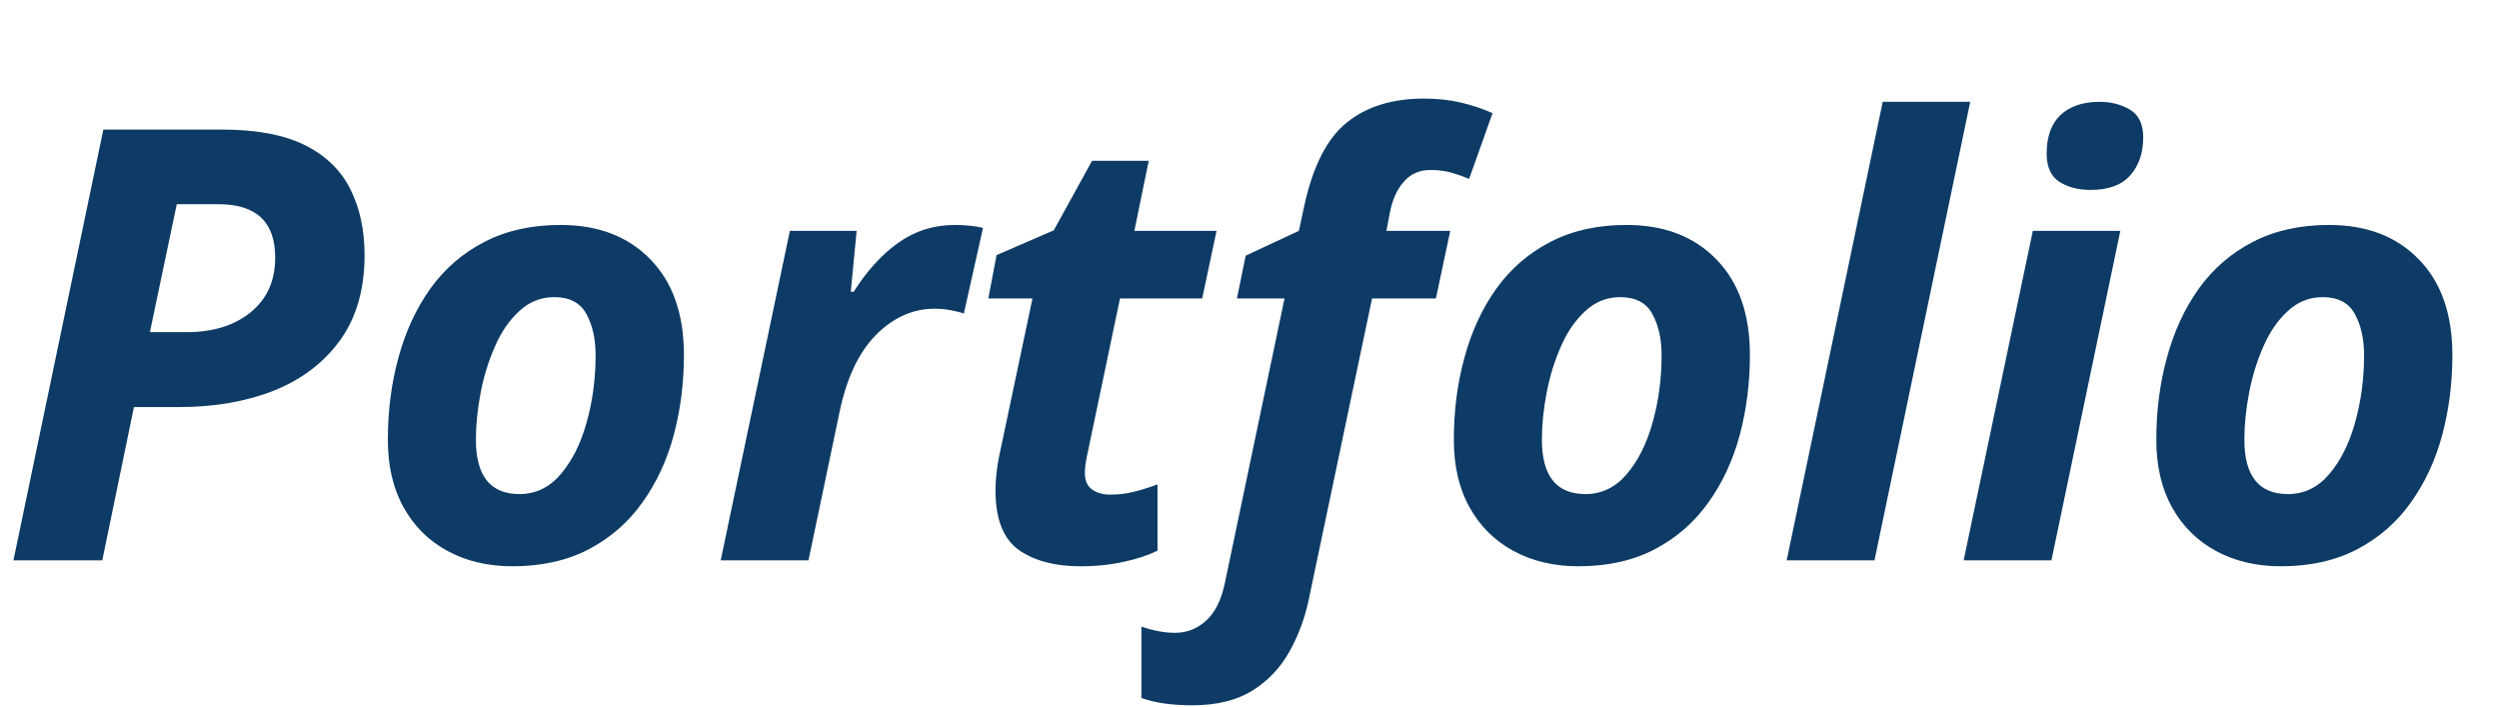
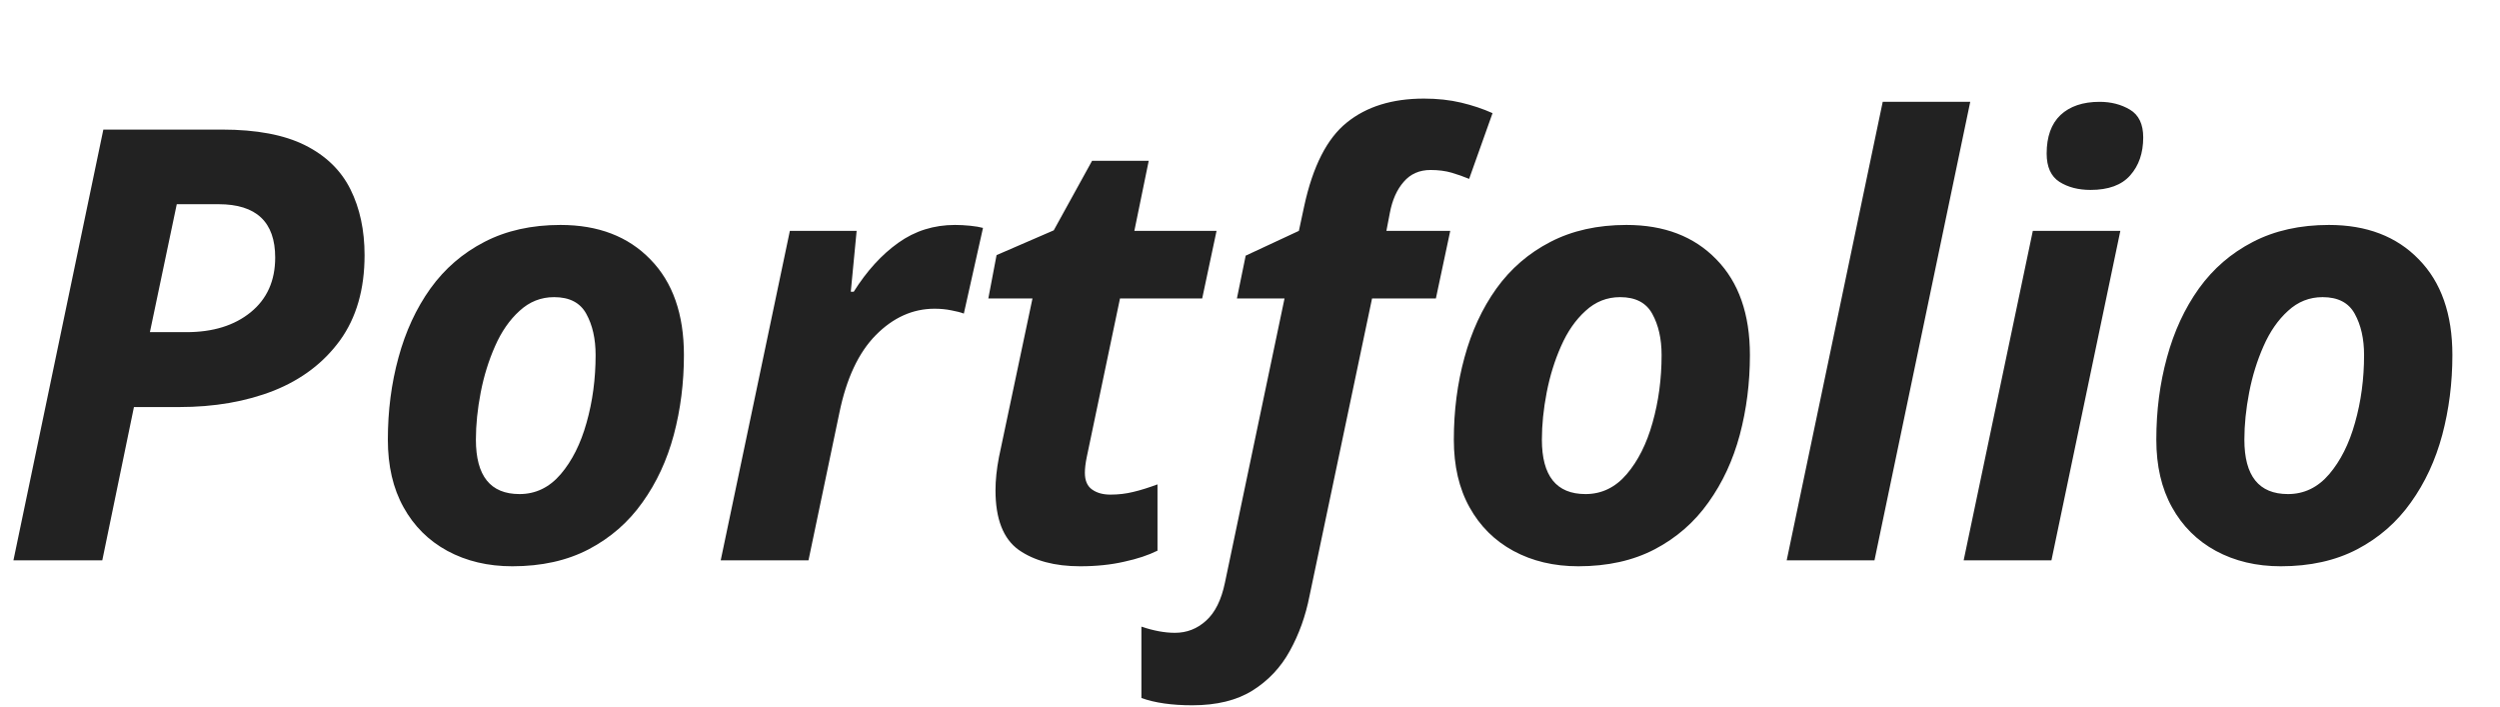
<svg xmlns="http://www.w3.org/2000/svg" width="145" height="41">
  <g id="portfolio">
-     <text stroke="#000" transform="matrix(0.9878431,0,0,1,-0.115779,0) " font-style="italic" font-weight="bold" xml:space="preserve" text-anchor="start" font-family="Junction, sans-serif" font-size="35" id="svg_2" y="32.5" x="0" stroke-width="0" fill="#0D3B66">Portfolio</text>
+     <text stroke="#000" transform="matrix(0.9878431,0,0,1,-0.115779,0) " font-style="italic" font-weight="bold" xml:space="preserve" text-anchor="start" font-family="Junction, sans-serif" font-size="35" id="svg_2" y="32.5" x="0" stroke-width="0" fill="#222">Portfolio</text>
  </g>
</svg>
